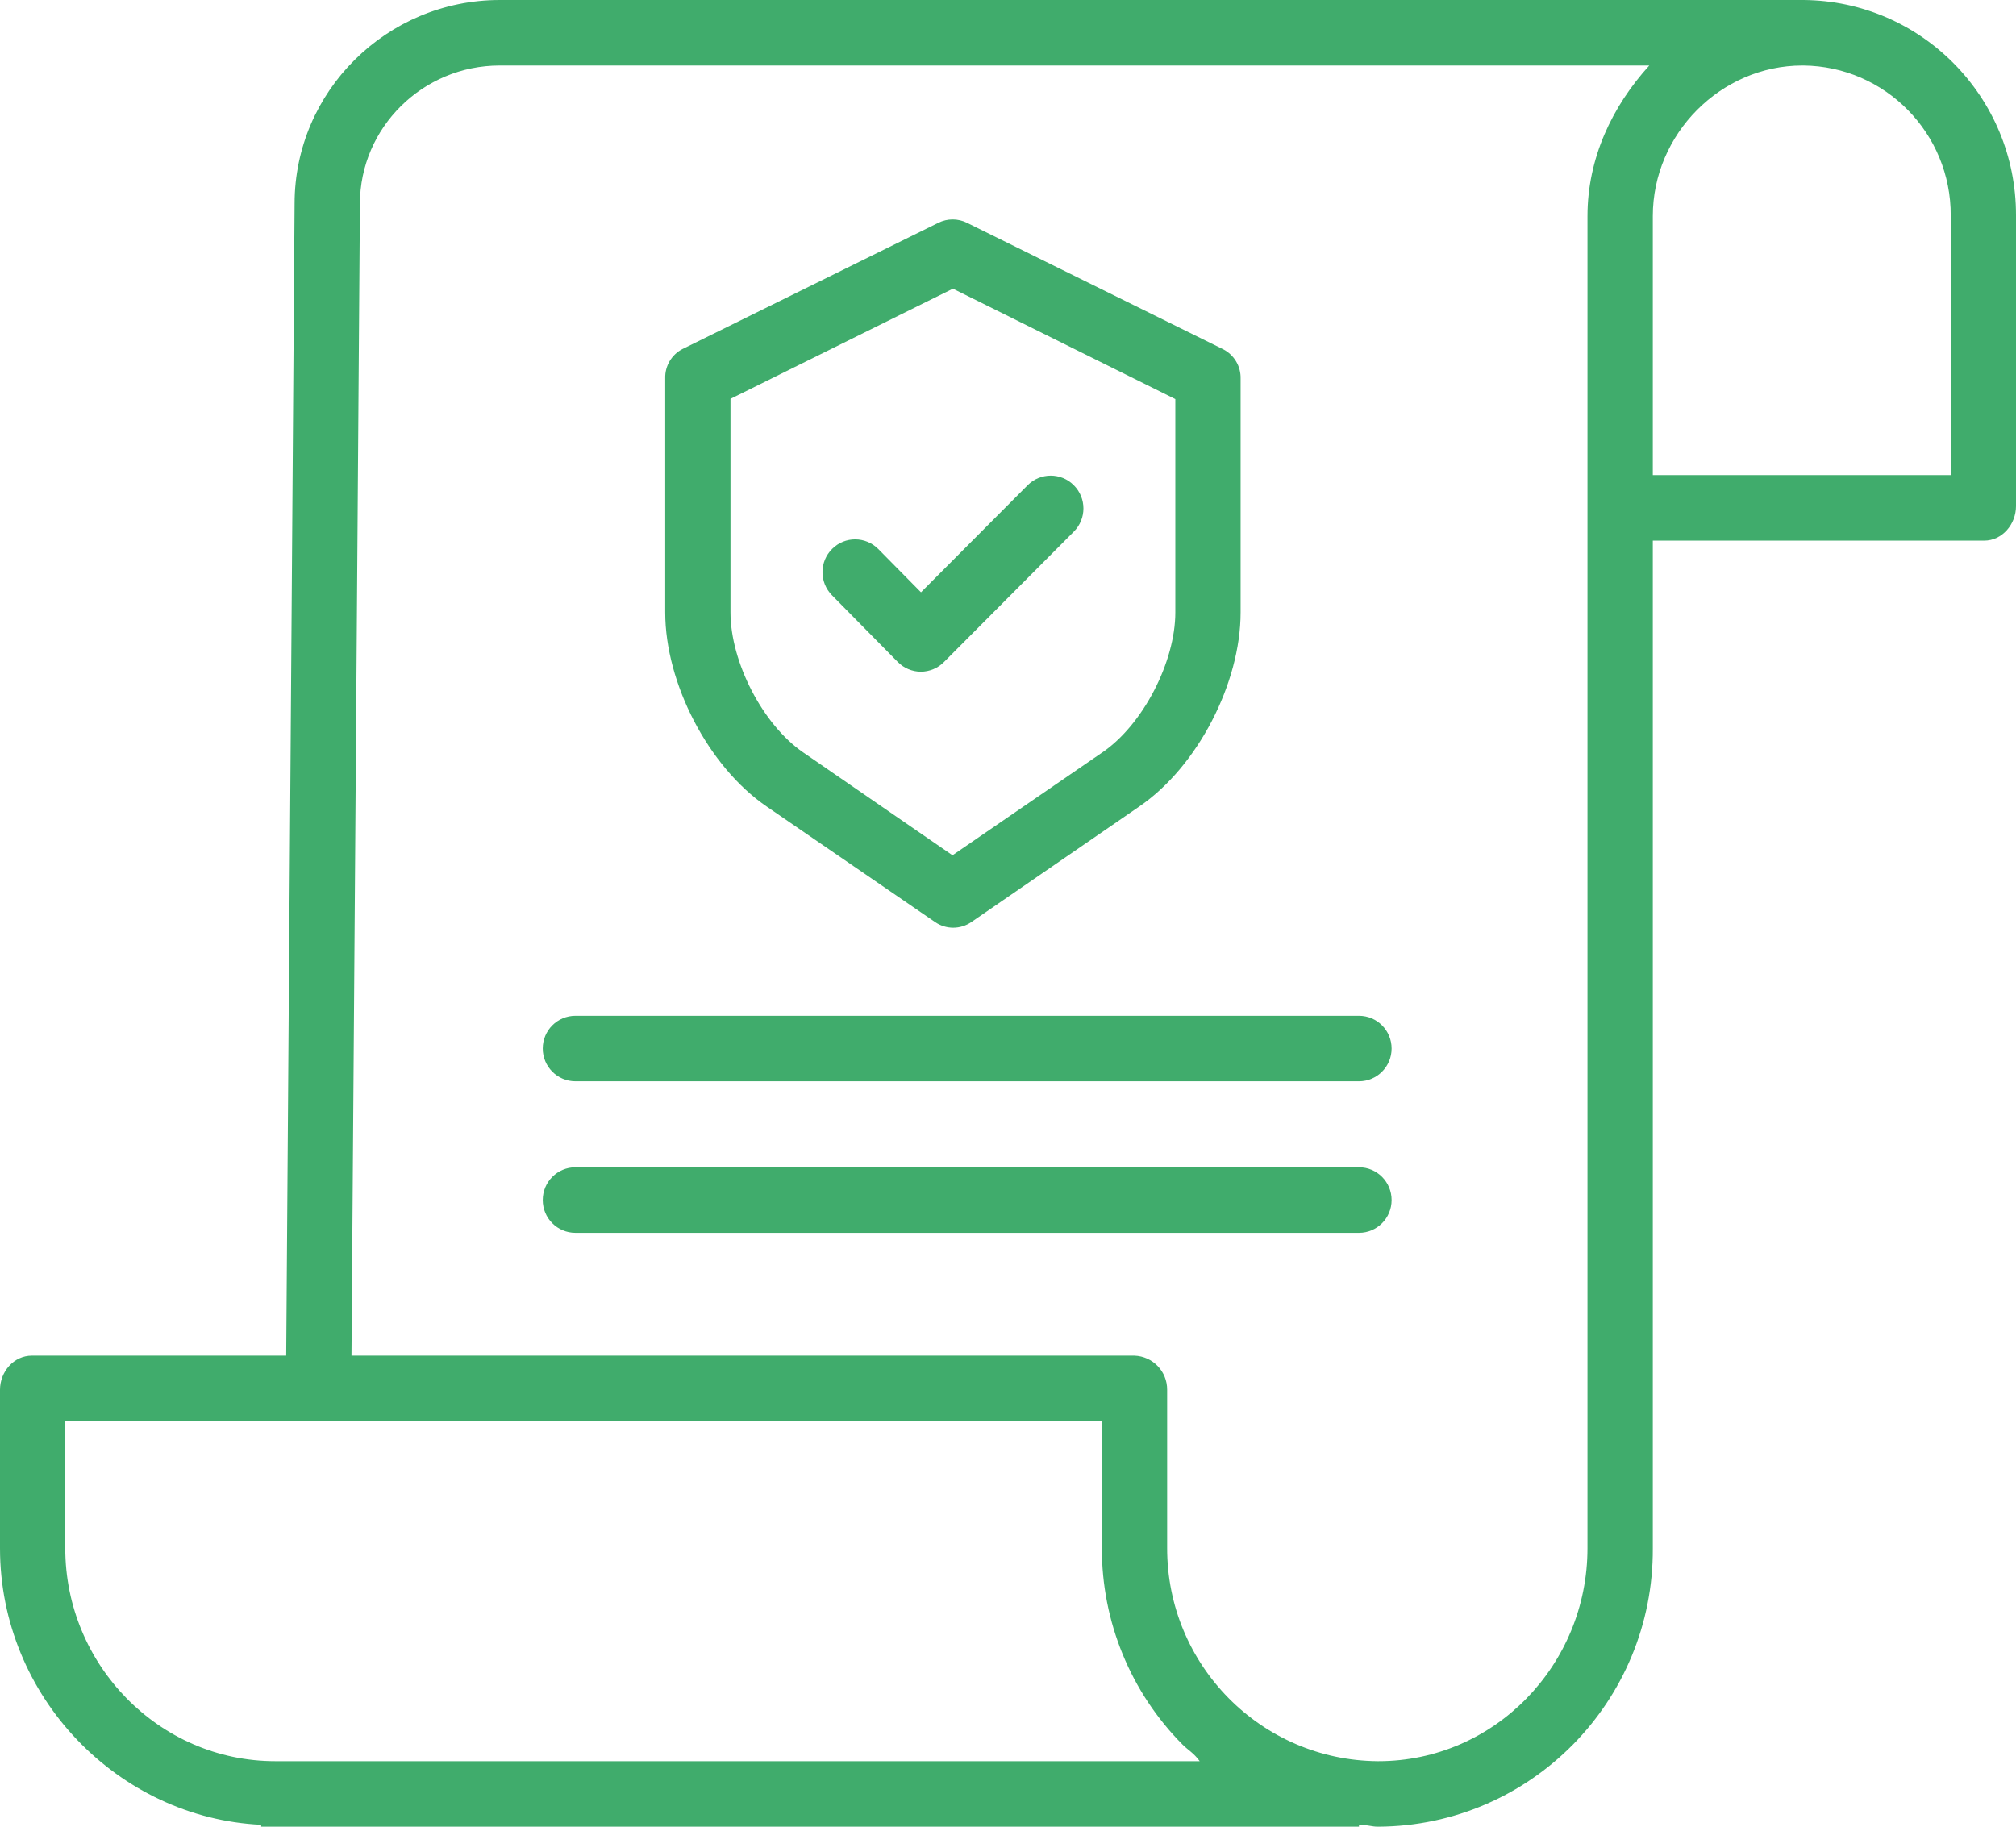
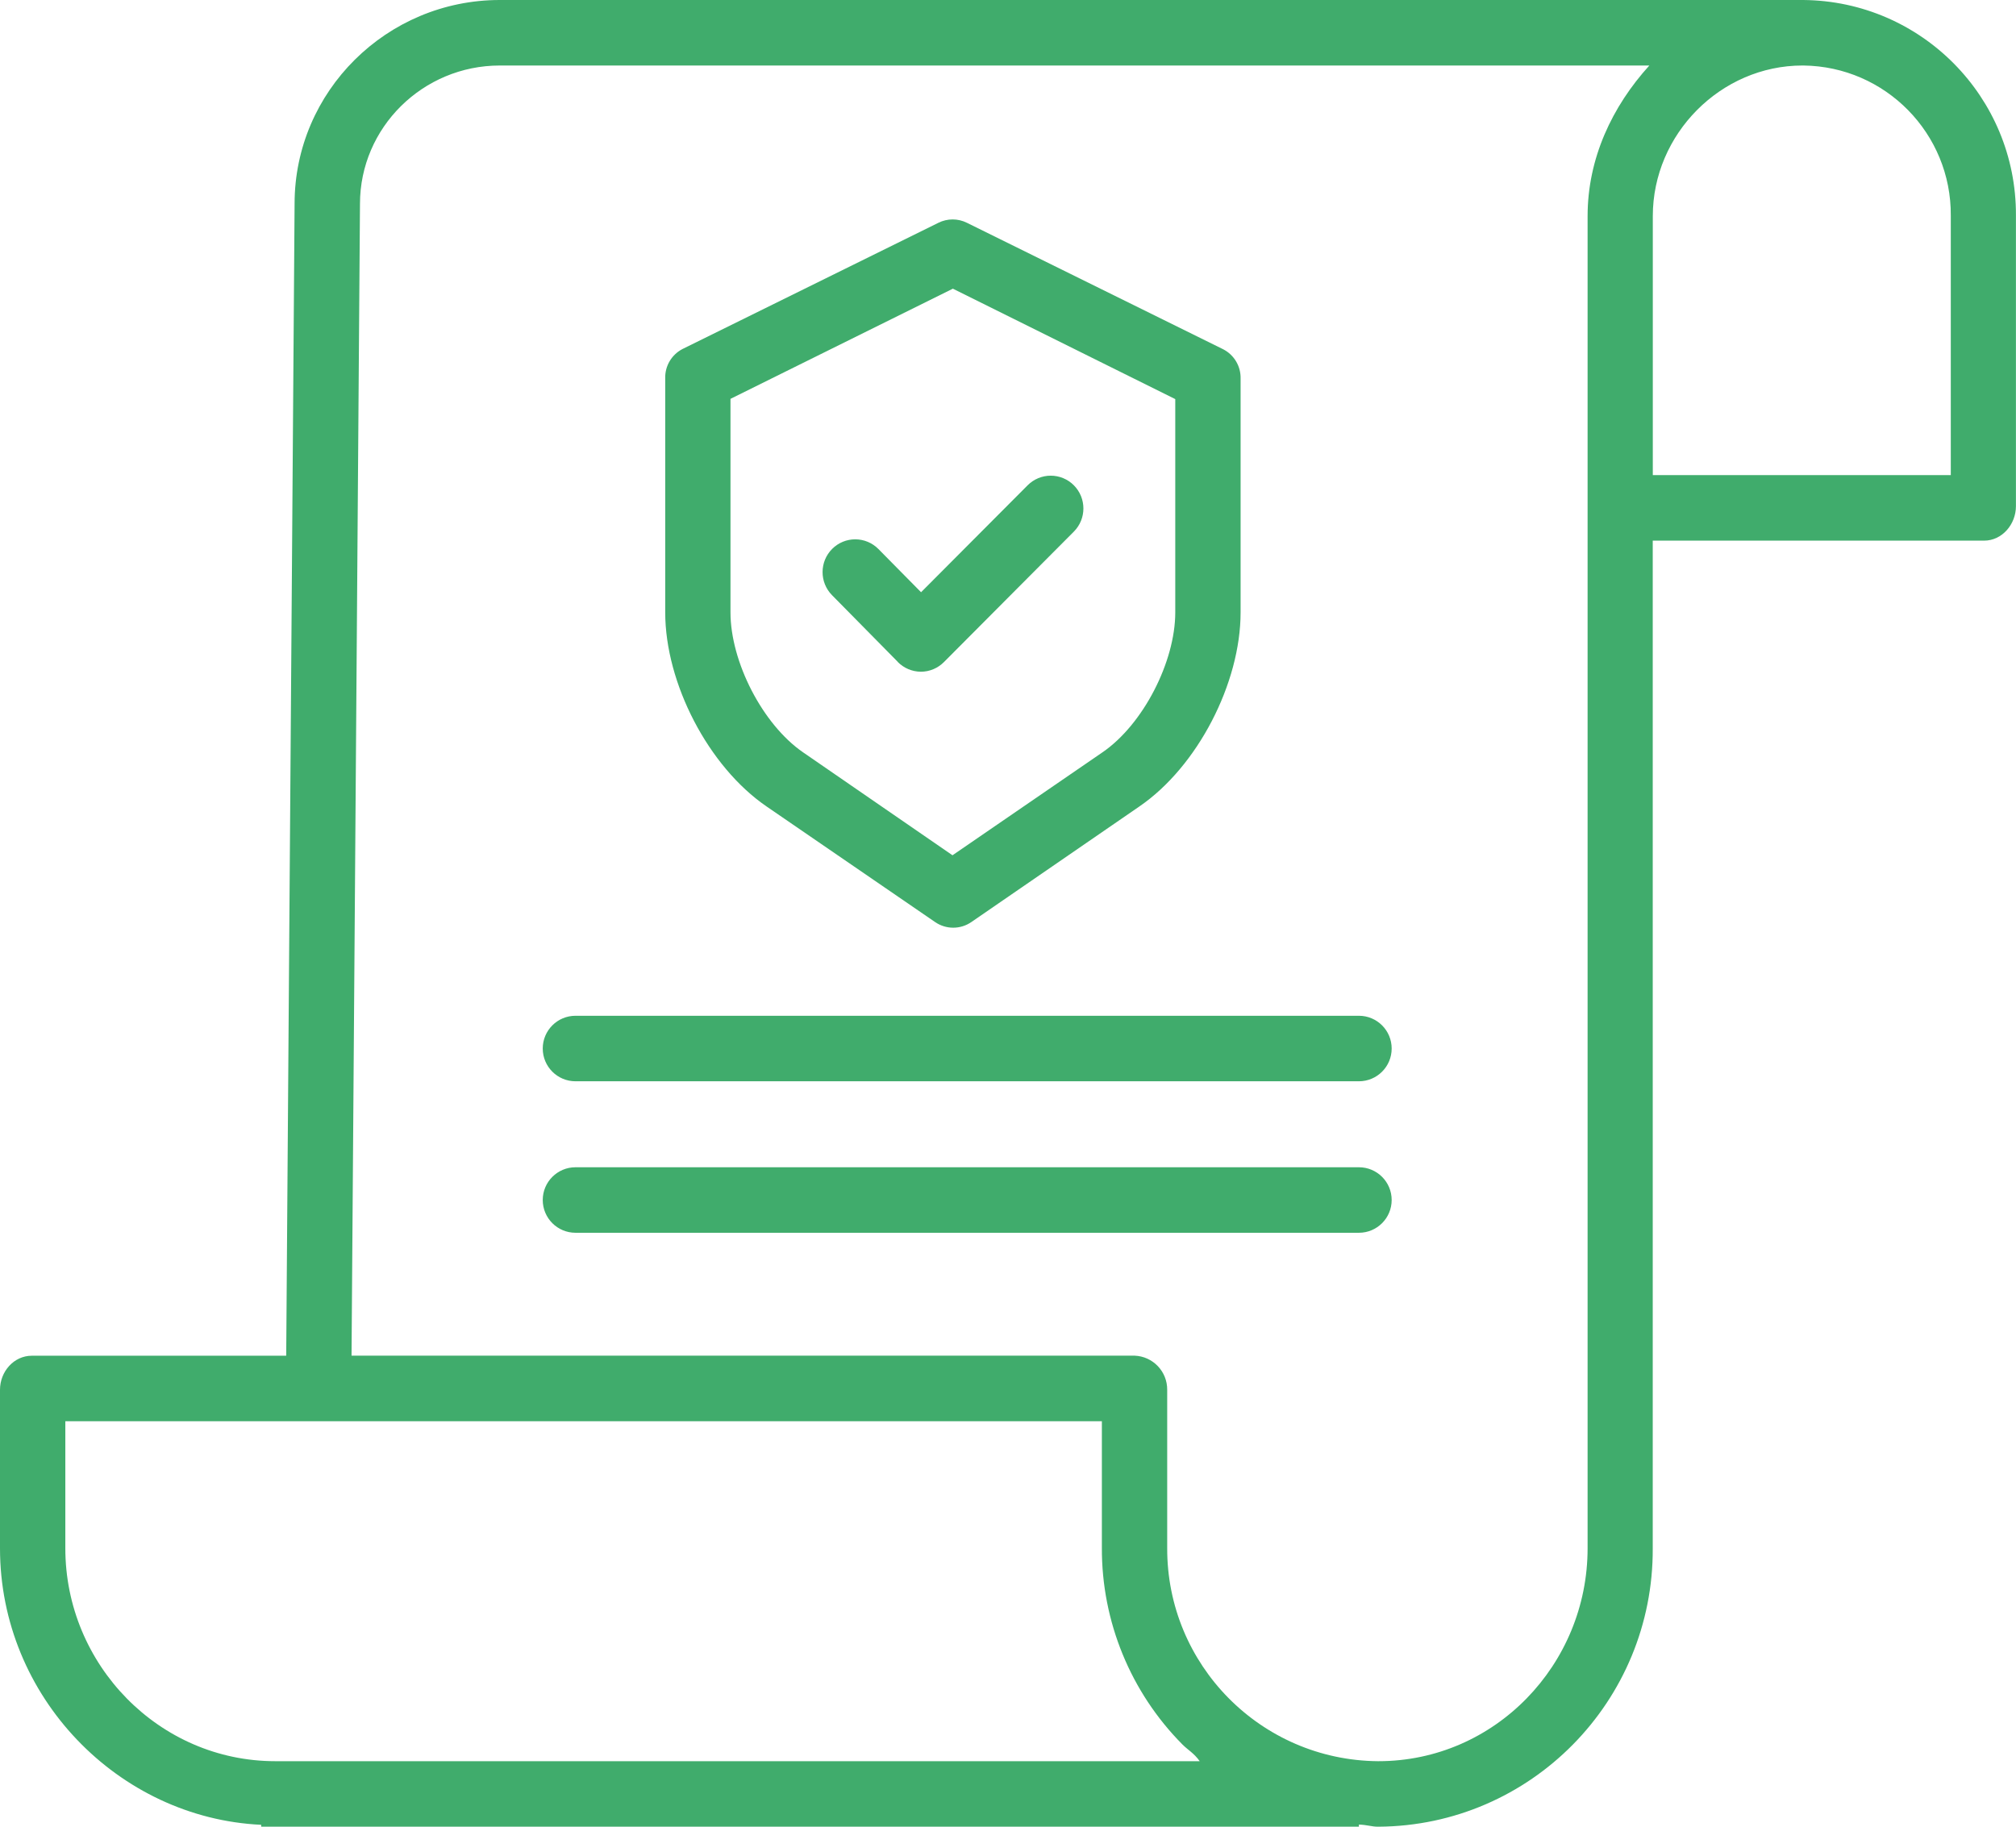
- <svg xmlns="http://www.w3.org/2000/svg" width="32" height="29" viewBox="0 0 32 29" fill="none">
-   <path d="M28.625 0H7.933C6.137 0 4.676 1.453 4.676 3.233L4.543 21.522H0.505C0.219 21.522 0 21.776 0 22.064V24.581C0 26.937 1.879 28.864 4.146 28.97V29H21.571V28.966C21.7 28.971 21.779 29 21.868 29H21.88C24.298 28.986 26.247 27.007 26.235 24.58V8.583H31.495C31.781 8.583 32 8.323 32 8.036V3.417C32.003 1.54 30.495 0.013 28.625 0ZM4.369 27.96C2.526 27.96 1.036 26.43 1.036 24.58V22.563H17.49V24.572C17.486 25.742 17.947 26.867 18.77 27.696C18.858 27.784 18.949 27.83 19.043 27.96H4.369ZM25.198 24.58C25.198 26.43 23.724 27.96 21.88 27.96H21.869C20.016 27.946 18.522 26.432 18.526 24.572V22.064C18.528 21.772 18.298 21.533 18.008 21.522H5.579L5.713 3.236C5.713 2.027 6.709 1.04 7.933 1.04H26.179C25.588 1.691 25.198 2.513 25.198 3.431V24.58ZM30.964 7.543H26.235V3.43C26.235 2.128 27.314 1.04 28.61 1.04H28.625C29.925 1.053 30.97 2.118 30.964 3.423V7.543Z" fill="#40AC6C" />
-   <path d="M12.169 12.804L14.841 14.637C15.015 14.758 15.245 14.758 15.42 14.637L18.084 12.804C19.009 12.171 19.692 10.846 19.692 9.722V6.013C19.698 5.816 19.59 5.635 19.416 5.545L15.348 3.537C15.205 3.466 15.038 3.466 14.895 3.537L10.835 5.54C10.66 5.629 10.553 5.811 10.559 6.007V9.722C10.559 10.846 11.244 12.171 12.169 12.804ZM11.595 6.332L15.126 4.583L18.656 6.336V9.722C18.656 10.506 18.144 11.503 17.499 11.944L15.119 13.578L12.749 11.945C12.104 11.502 11.595 10.506 11.595 9.722V6.332Z" fill="#40AC6C" />
-   <path d="M14.249 10.508C14.346 10.607 14.478 10.663 14.616 10.664H14.617C14.755 10.663 14.887 10.608 14.984 10.51L17.045 8.44C17.248 8.237 17.248 7.907 17.045 7.704C16.843 7.5 16.515 7.5 16.312 7.703L14.619 9.403L13.942 8.717C13.74 8.513 13.412 8.511 13.209 8.714C13.005 8.916 13.004 9.245 13.206 9.45L14.249 10.508Z" fill="#40AC6C" />
-   <path d="M21.571 16.126H9.134C8.847 16.126 8.615 16.358 8.615 16.646C8.615 16.933 8.847 17.166 9.134 17.166H21.571C21.857 17.166 22.089 16.933 22.089 16.646C22.089 16.358 21.857 16.126 21.571 16.126Z" fill="#40AC6C" />
-   <path d="M21.571 18.531H9.134C8.847 18.531 8.615 18.764 8.615 19.052C8.615 19.339 8.847 19.572 9.134 19.572H21.571C21.857 19.572 22.089 19.339 22.089 19.052C22.089 18.764 21.857 18.531 21.571 18.531Z" fill="#40AC6C" />
+ <svg xmlns="http://www.w3.org/2000/svg" width="32" height="29" fill="none">
+   <path d="M28.625 0H7.933C6.137 0 4.676 1.453 4.676 3.233l-.133 18.29H.505c-.286 0-.505.253-.505.54v2.518c0 2.356 1.879 4.283 4.146 4.389V29H21.57v-.034c.13.005.208.034.297.034h.012c2.418-.014 4.367-1.993 4.355-4.42V8.583h5.26c.286 0 .505-.26.505-.547V3.417A3.405 3.405 0 0 0 28.625 0zM4.37 27.96c-1.843 0-3.333-1.53-3.333-3.38v-2.017H17.49v2.009a4.41 4.41 0 0 0 1.28 3.124c.088.088.18.134.273.264H4.369zm20.83-3.38c0 1.85-1.475 3.38-3.32 3.38h-.01a3.373 3.373 0 0 1-3.343-3.388v-2.508a.538.538 0 0 0-.518-.542H5.58l.134-18.286c0-1.21.996-2.196 2.22-2.196H26.18c-.59.65-.98 1.473-.98 2.391V24.58zm5.765-17.037h-4.73V3.43c0-1.302 1.08-2.39 2.376-2.39h.015a2.367 2.367 0 0 1 2.339 2.383v4.12z" fill="#40AC6C" />
+   <path d="M12.169 12.804l2.672 1.833a.507.507 0 0 0 .579 0l2.664-1.833c.925-.633 1.608-1.958 1.608-3.082v-3.71a.509.509 0 0 0-.276-.467l-4.068-2.008a.507.507 0 0 0-.453 0l-4.06 2.003a.508.508 0 0 0-.276.467v3.715c0 1.124.685 2.449 1.61 3.082zm-.574-6.472l3.53-1.749 3.53 1.753v3.386c0 .784-.51 1.78-1.156 2.222l-2.38 1.634-2.37-1.633c-.645-.443-1.154-1.44-1.154-2.223v-3.39z" fill="#40AC6C" />
+   <path d="M14.249 10.508a.519.519 0 0 0 .367.156h.001c.138 0 .27-.056.367-.154l2.061-2.07a.522.522 0 0 0 0-.736.517.517 0 0 0-.733 0L14.62 9.402l-.677-.686a.517.517 0 0 0-.733-.003.522.522 0 0 0-.003.736l1.043 1.058zm7.321 5.618H9.135a.52.52 0 0 0 0 1.04H21.57a.52.52 0 0 0 0-1.04zm0 2.405H9.135a.52.52 0 0 0 0 1.04H21.57a.52.52 0 0 0 0-1.04z" fill="#40AC6C" />
</svg>
